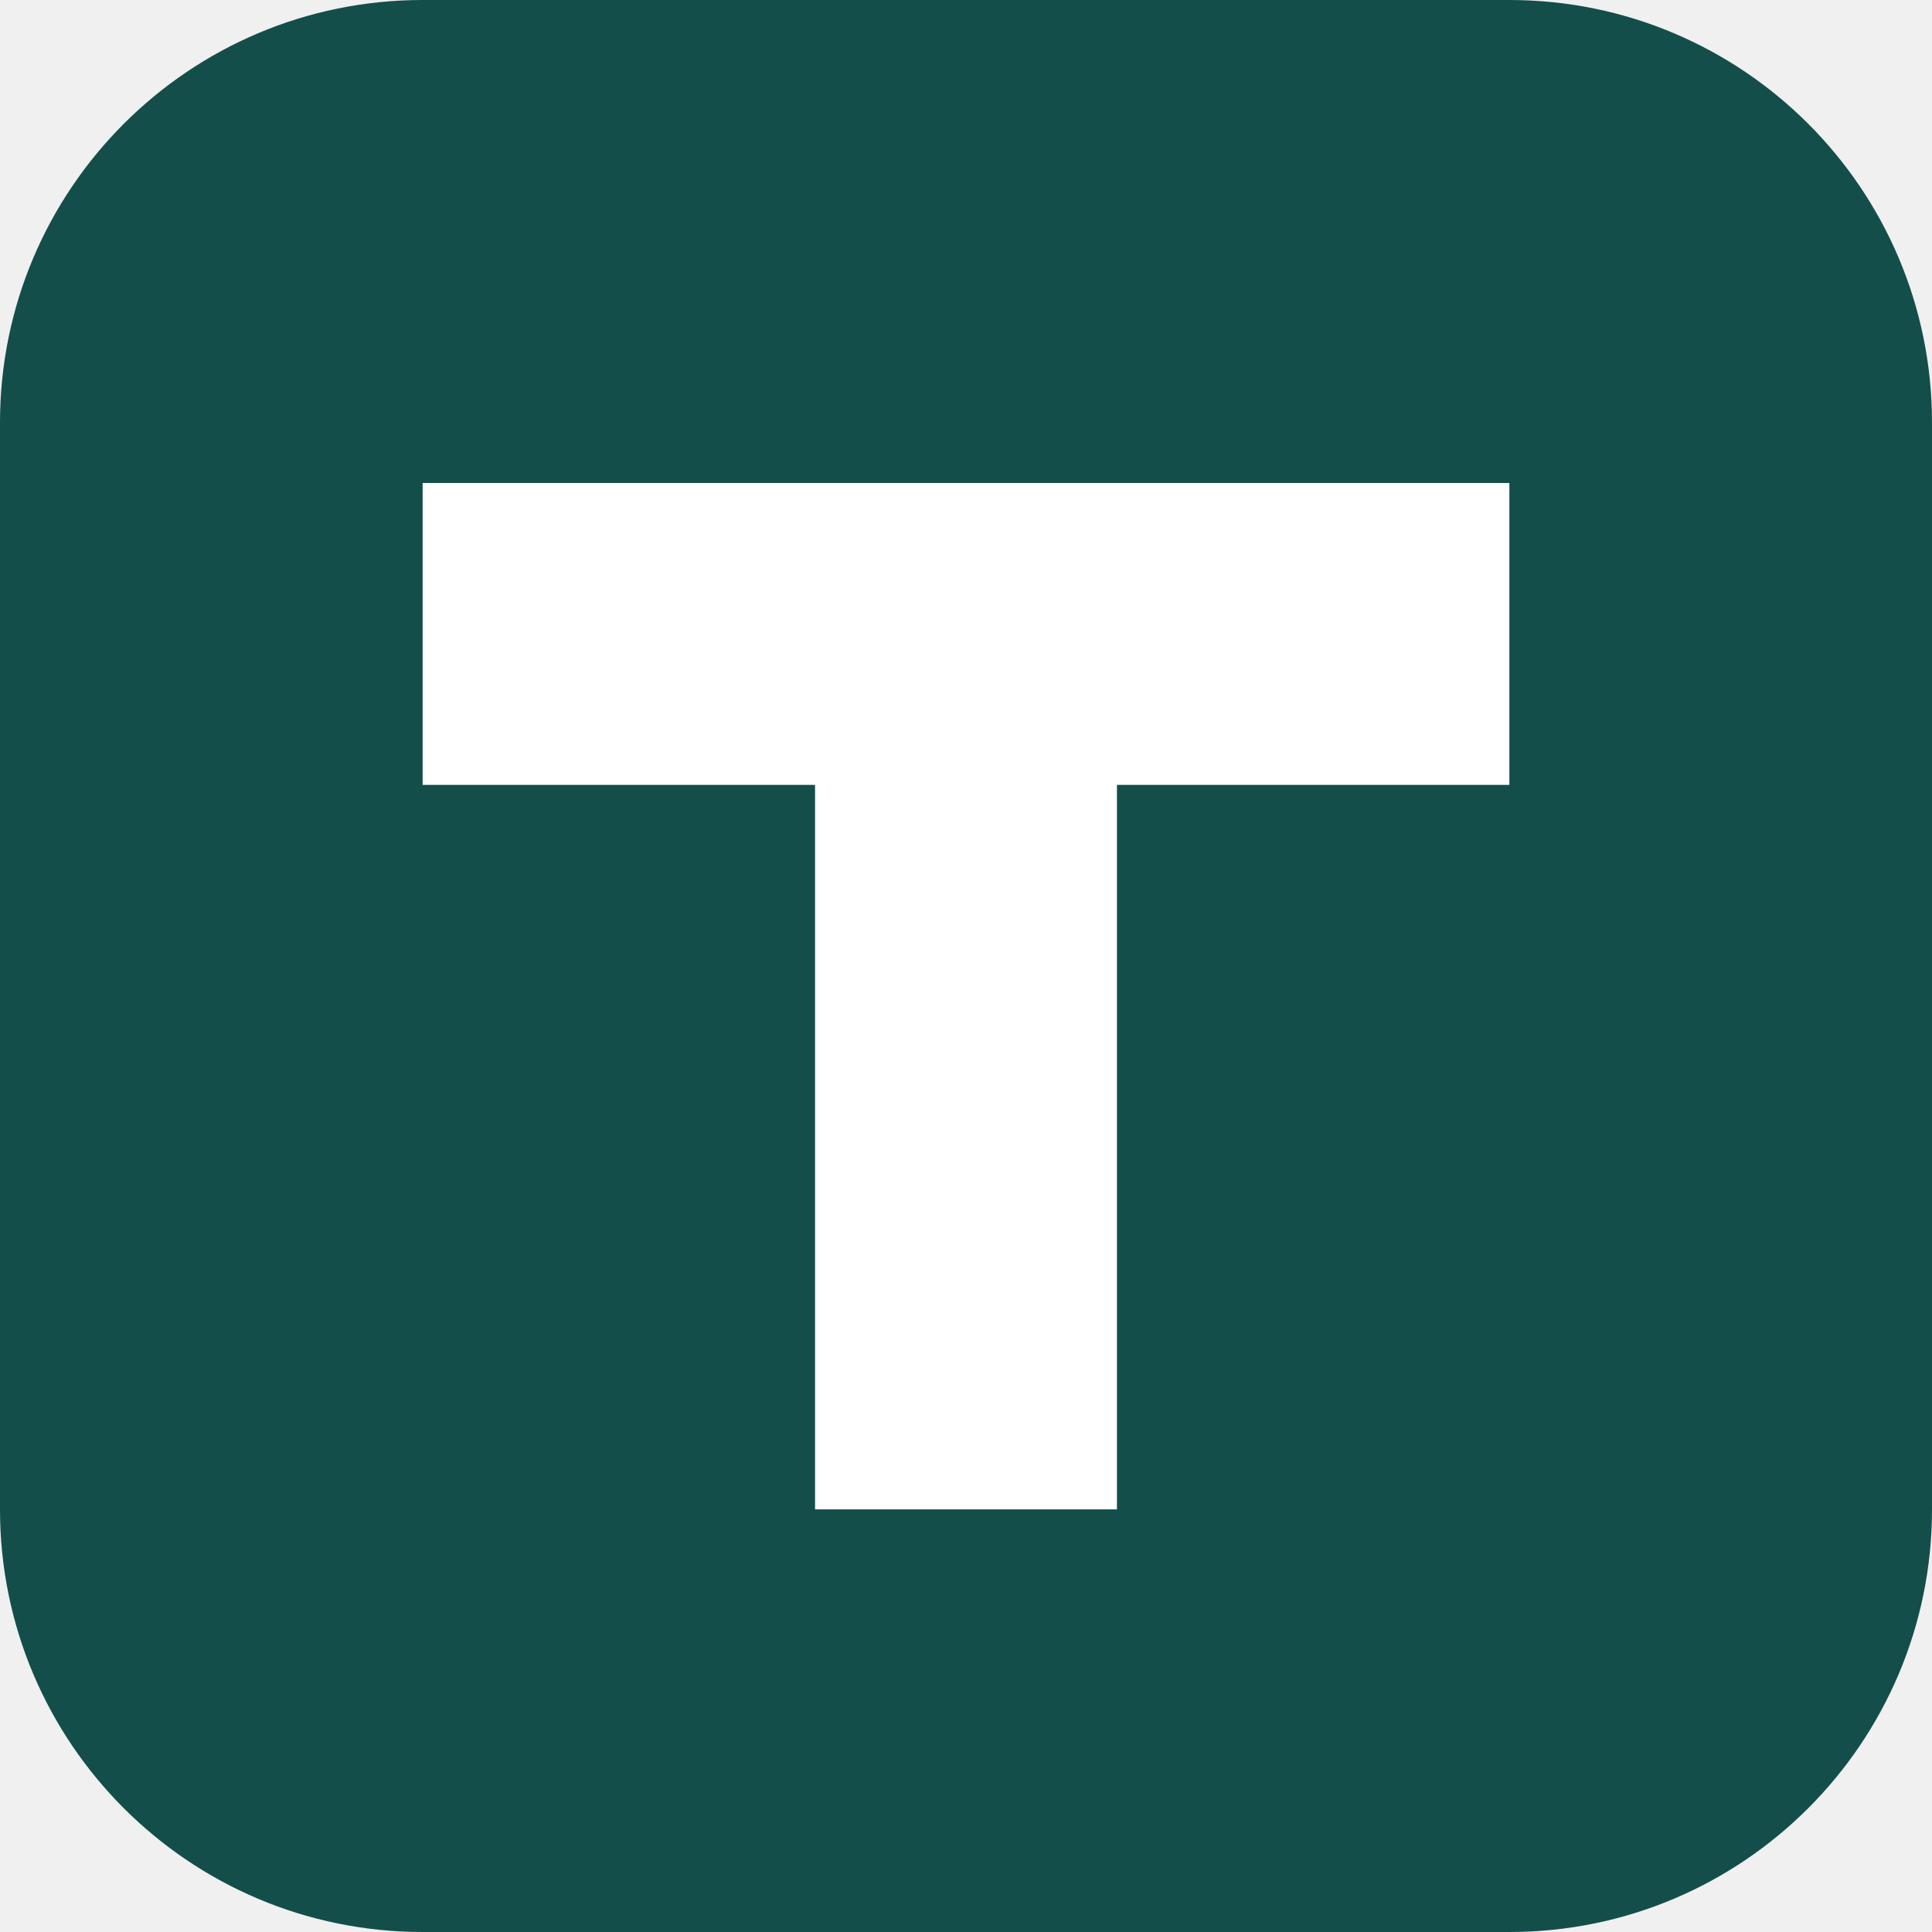
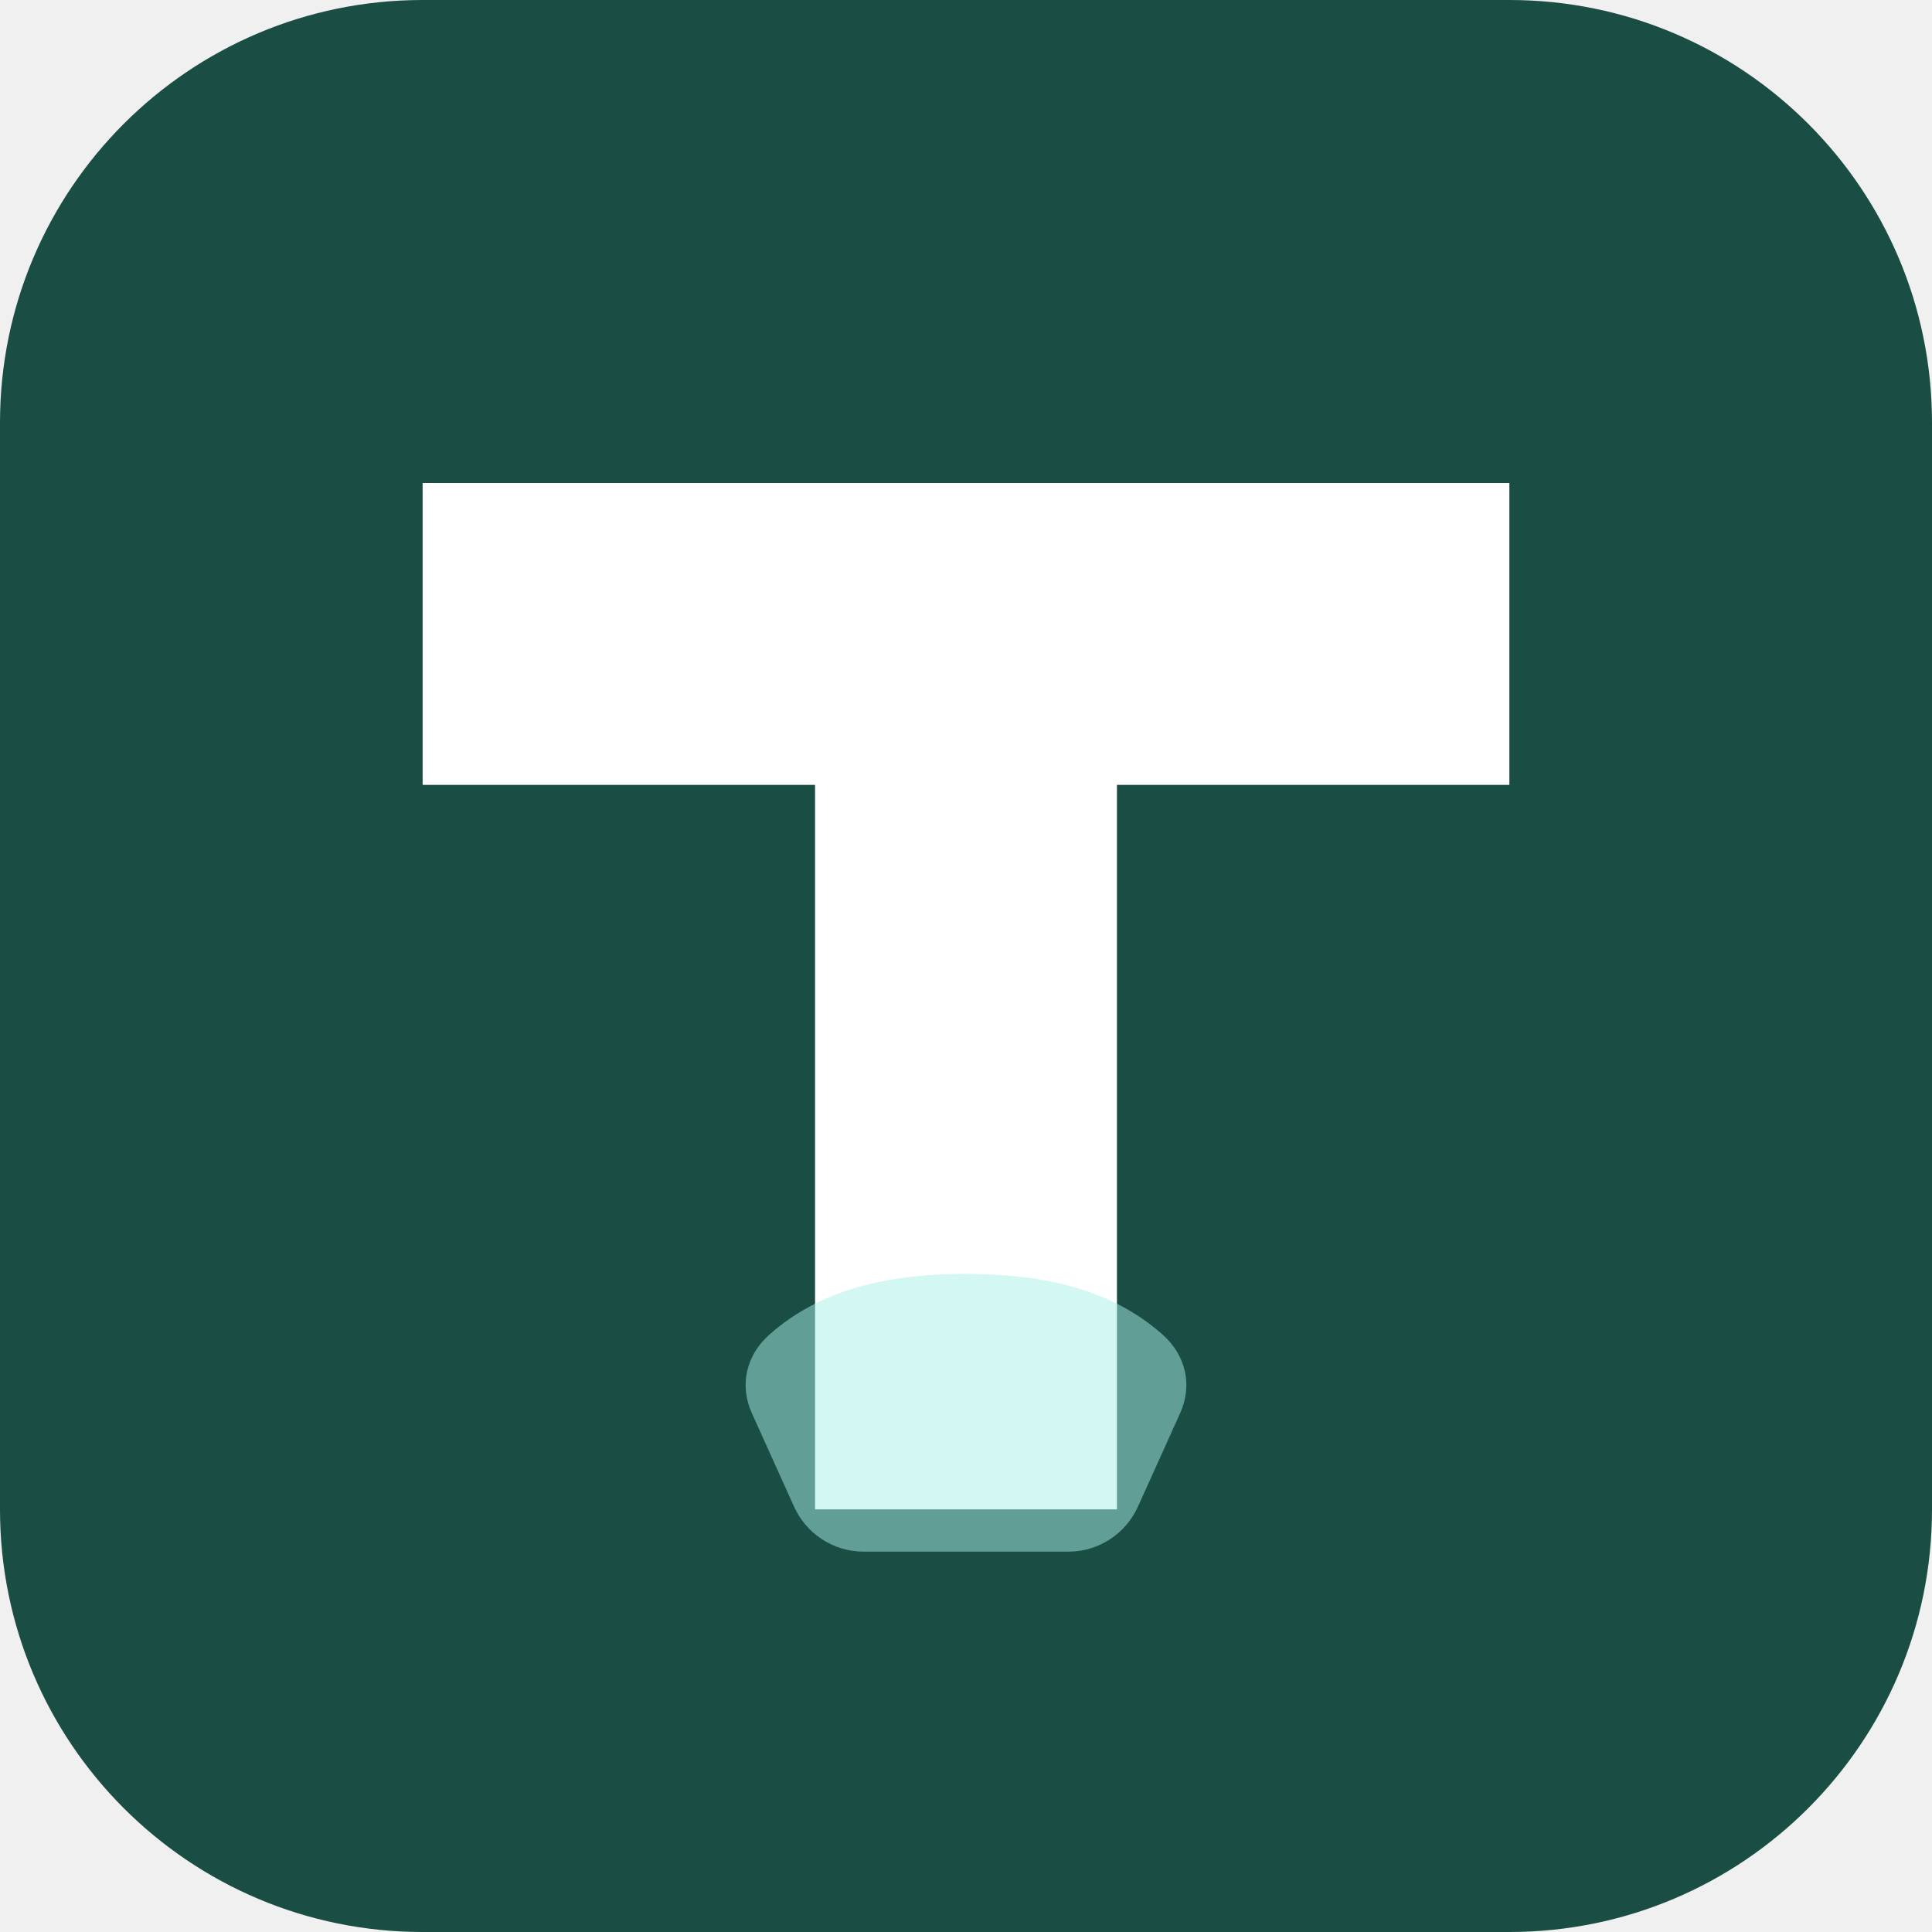
<svg xmlns="http://www.w3.org/2000/svg" viewBox="0 0 64 64" role="img" aria-label="Thuto">
-   <rect width="64" height="64" rx="14" fill="#134e4a" />
+   <rect width="64" height="64" rx="14" fill="#1A4D44" />
  <path fill="#ffffff" d="M14 16h36v10H37v24H27V26H14V16z" />
+   <path fill="#A8F0E6" fill-opacity="0.5" d="M25.5 44.2c1.8-1.6 4.2-2 6.5-2s4.7.4 6.5 2c.8.7 1 1.7.6 2.6l-1.4 3.1c-.4.9-1.3 1.5-2.3 1.5h-6.8c-1 0-1.9-.6-2.3-1.5l-1.4-3.1c-.4-.9-.2-1.9.6-2.6z" />
</svg>
